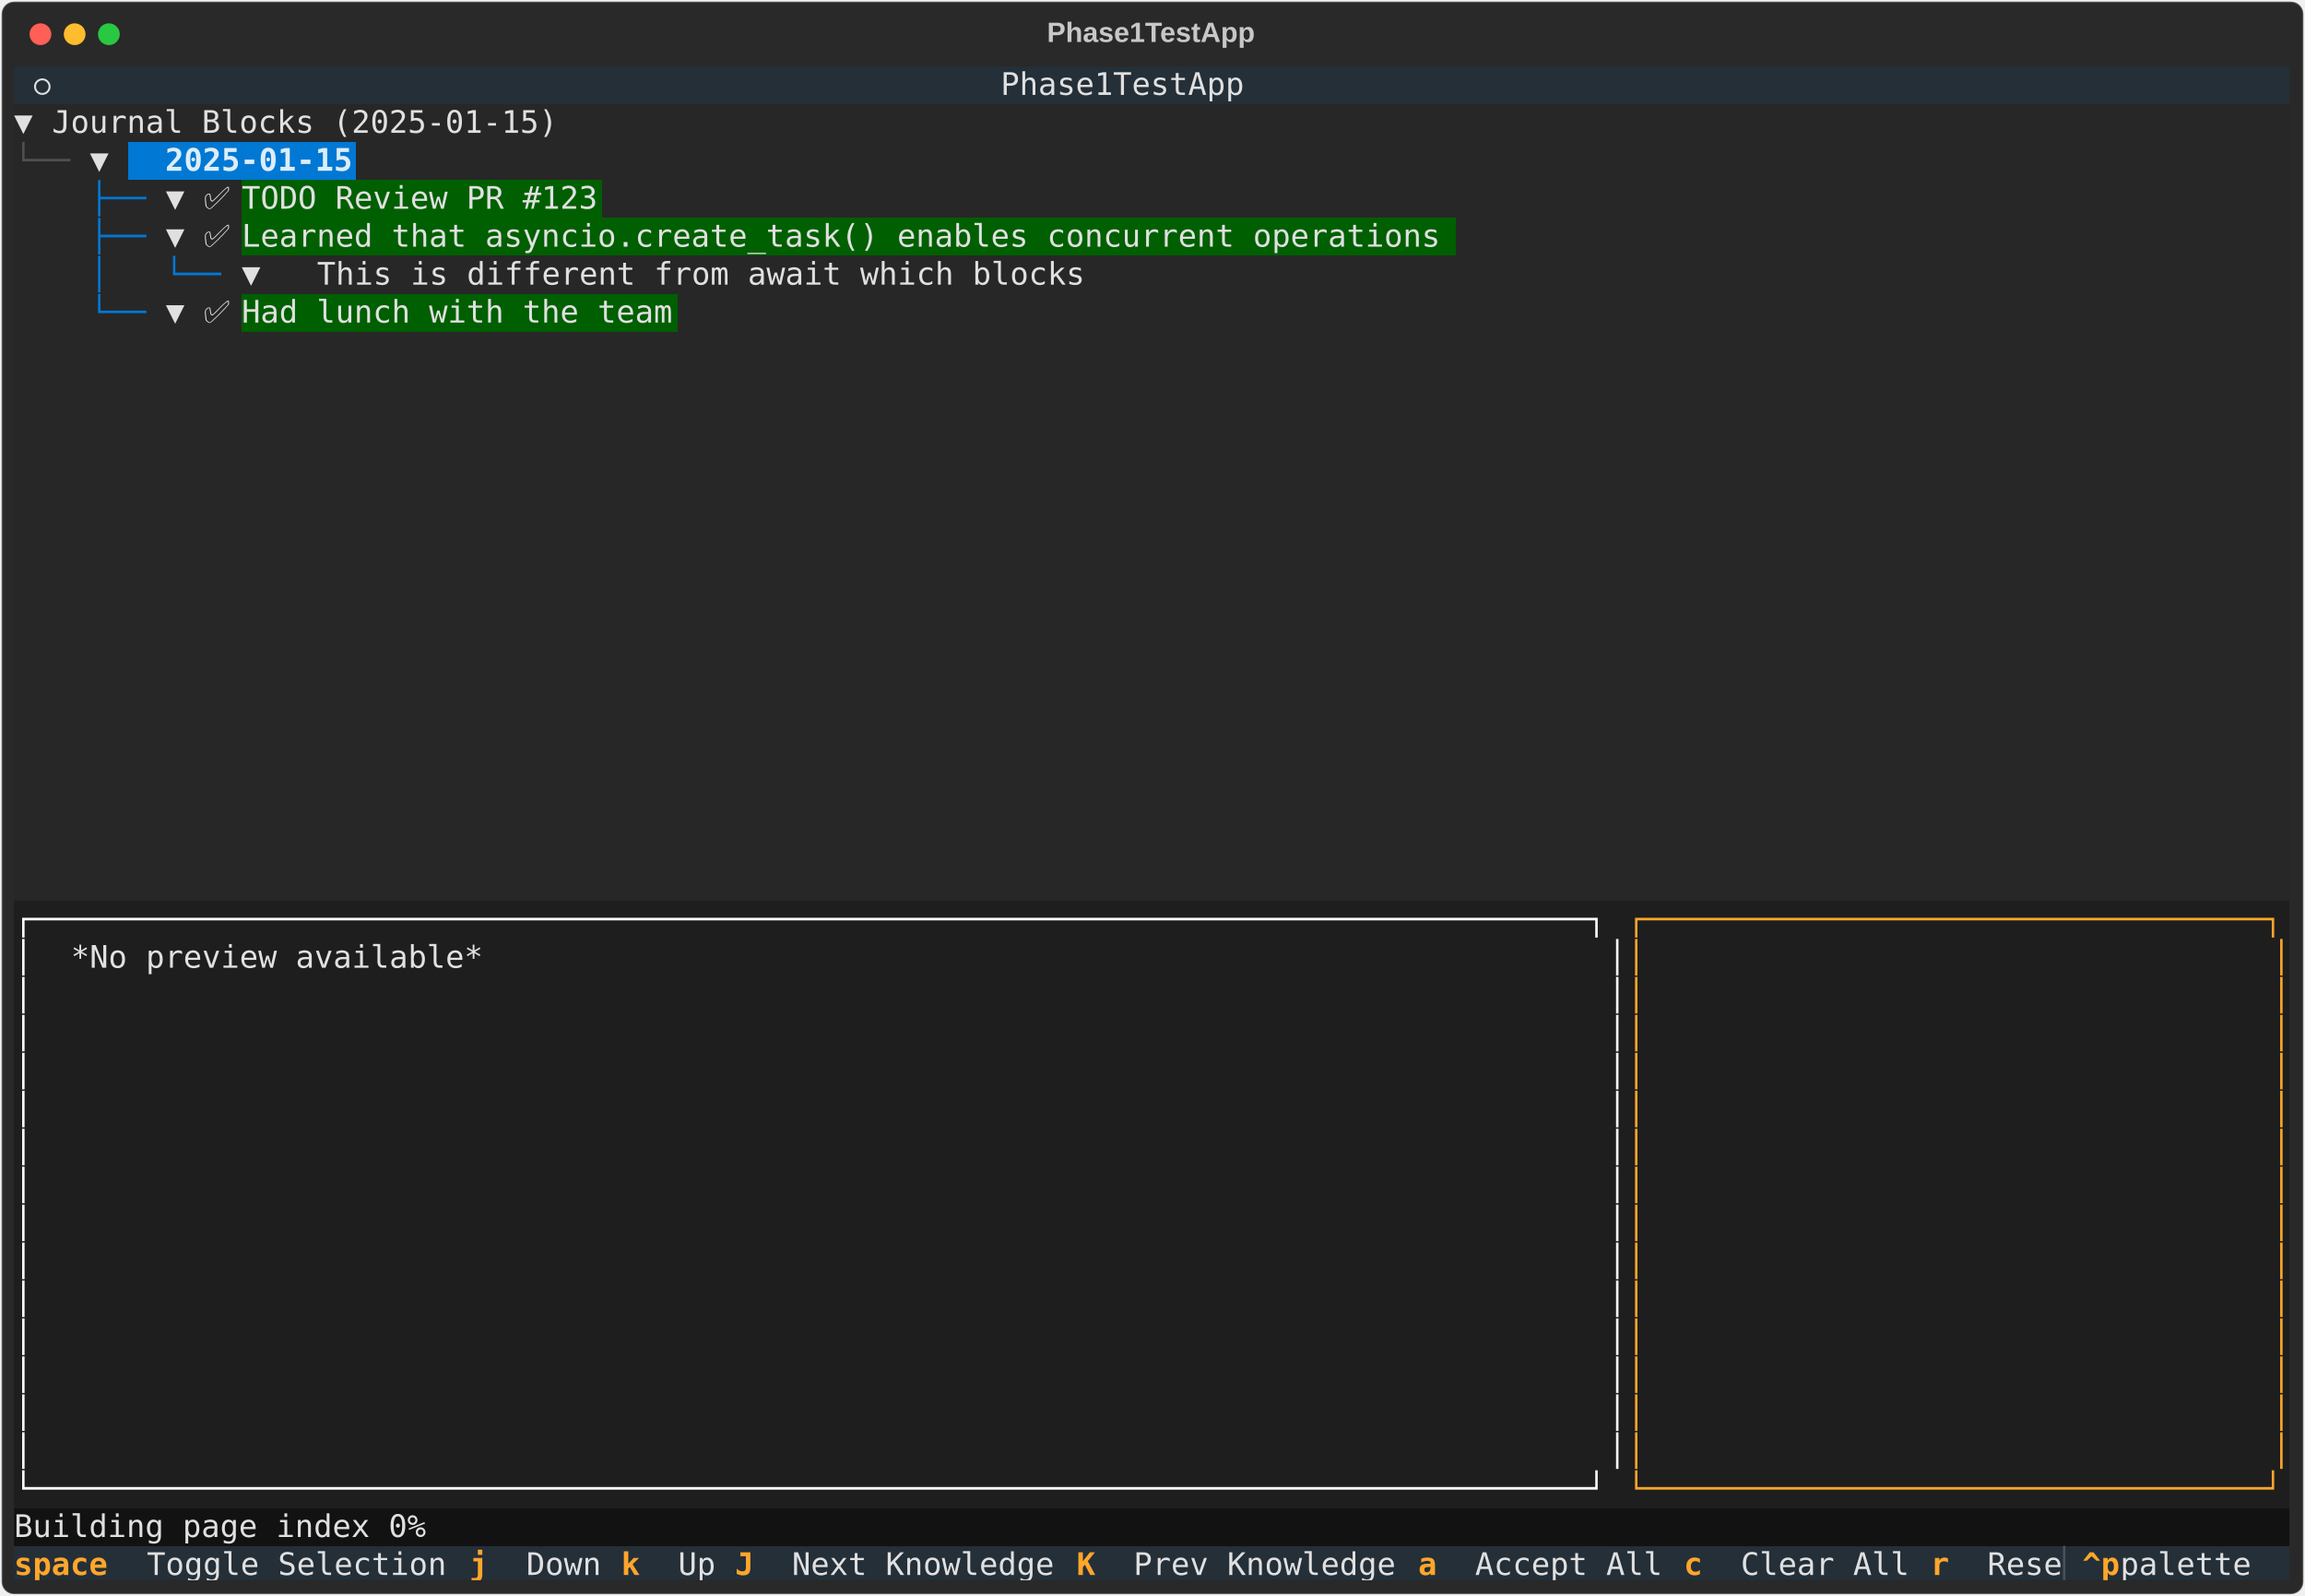
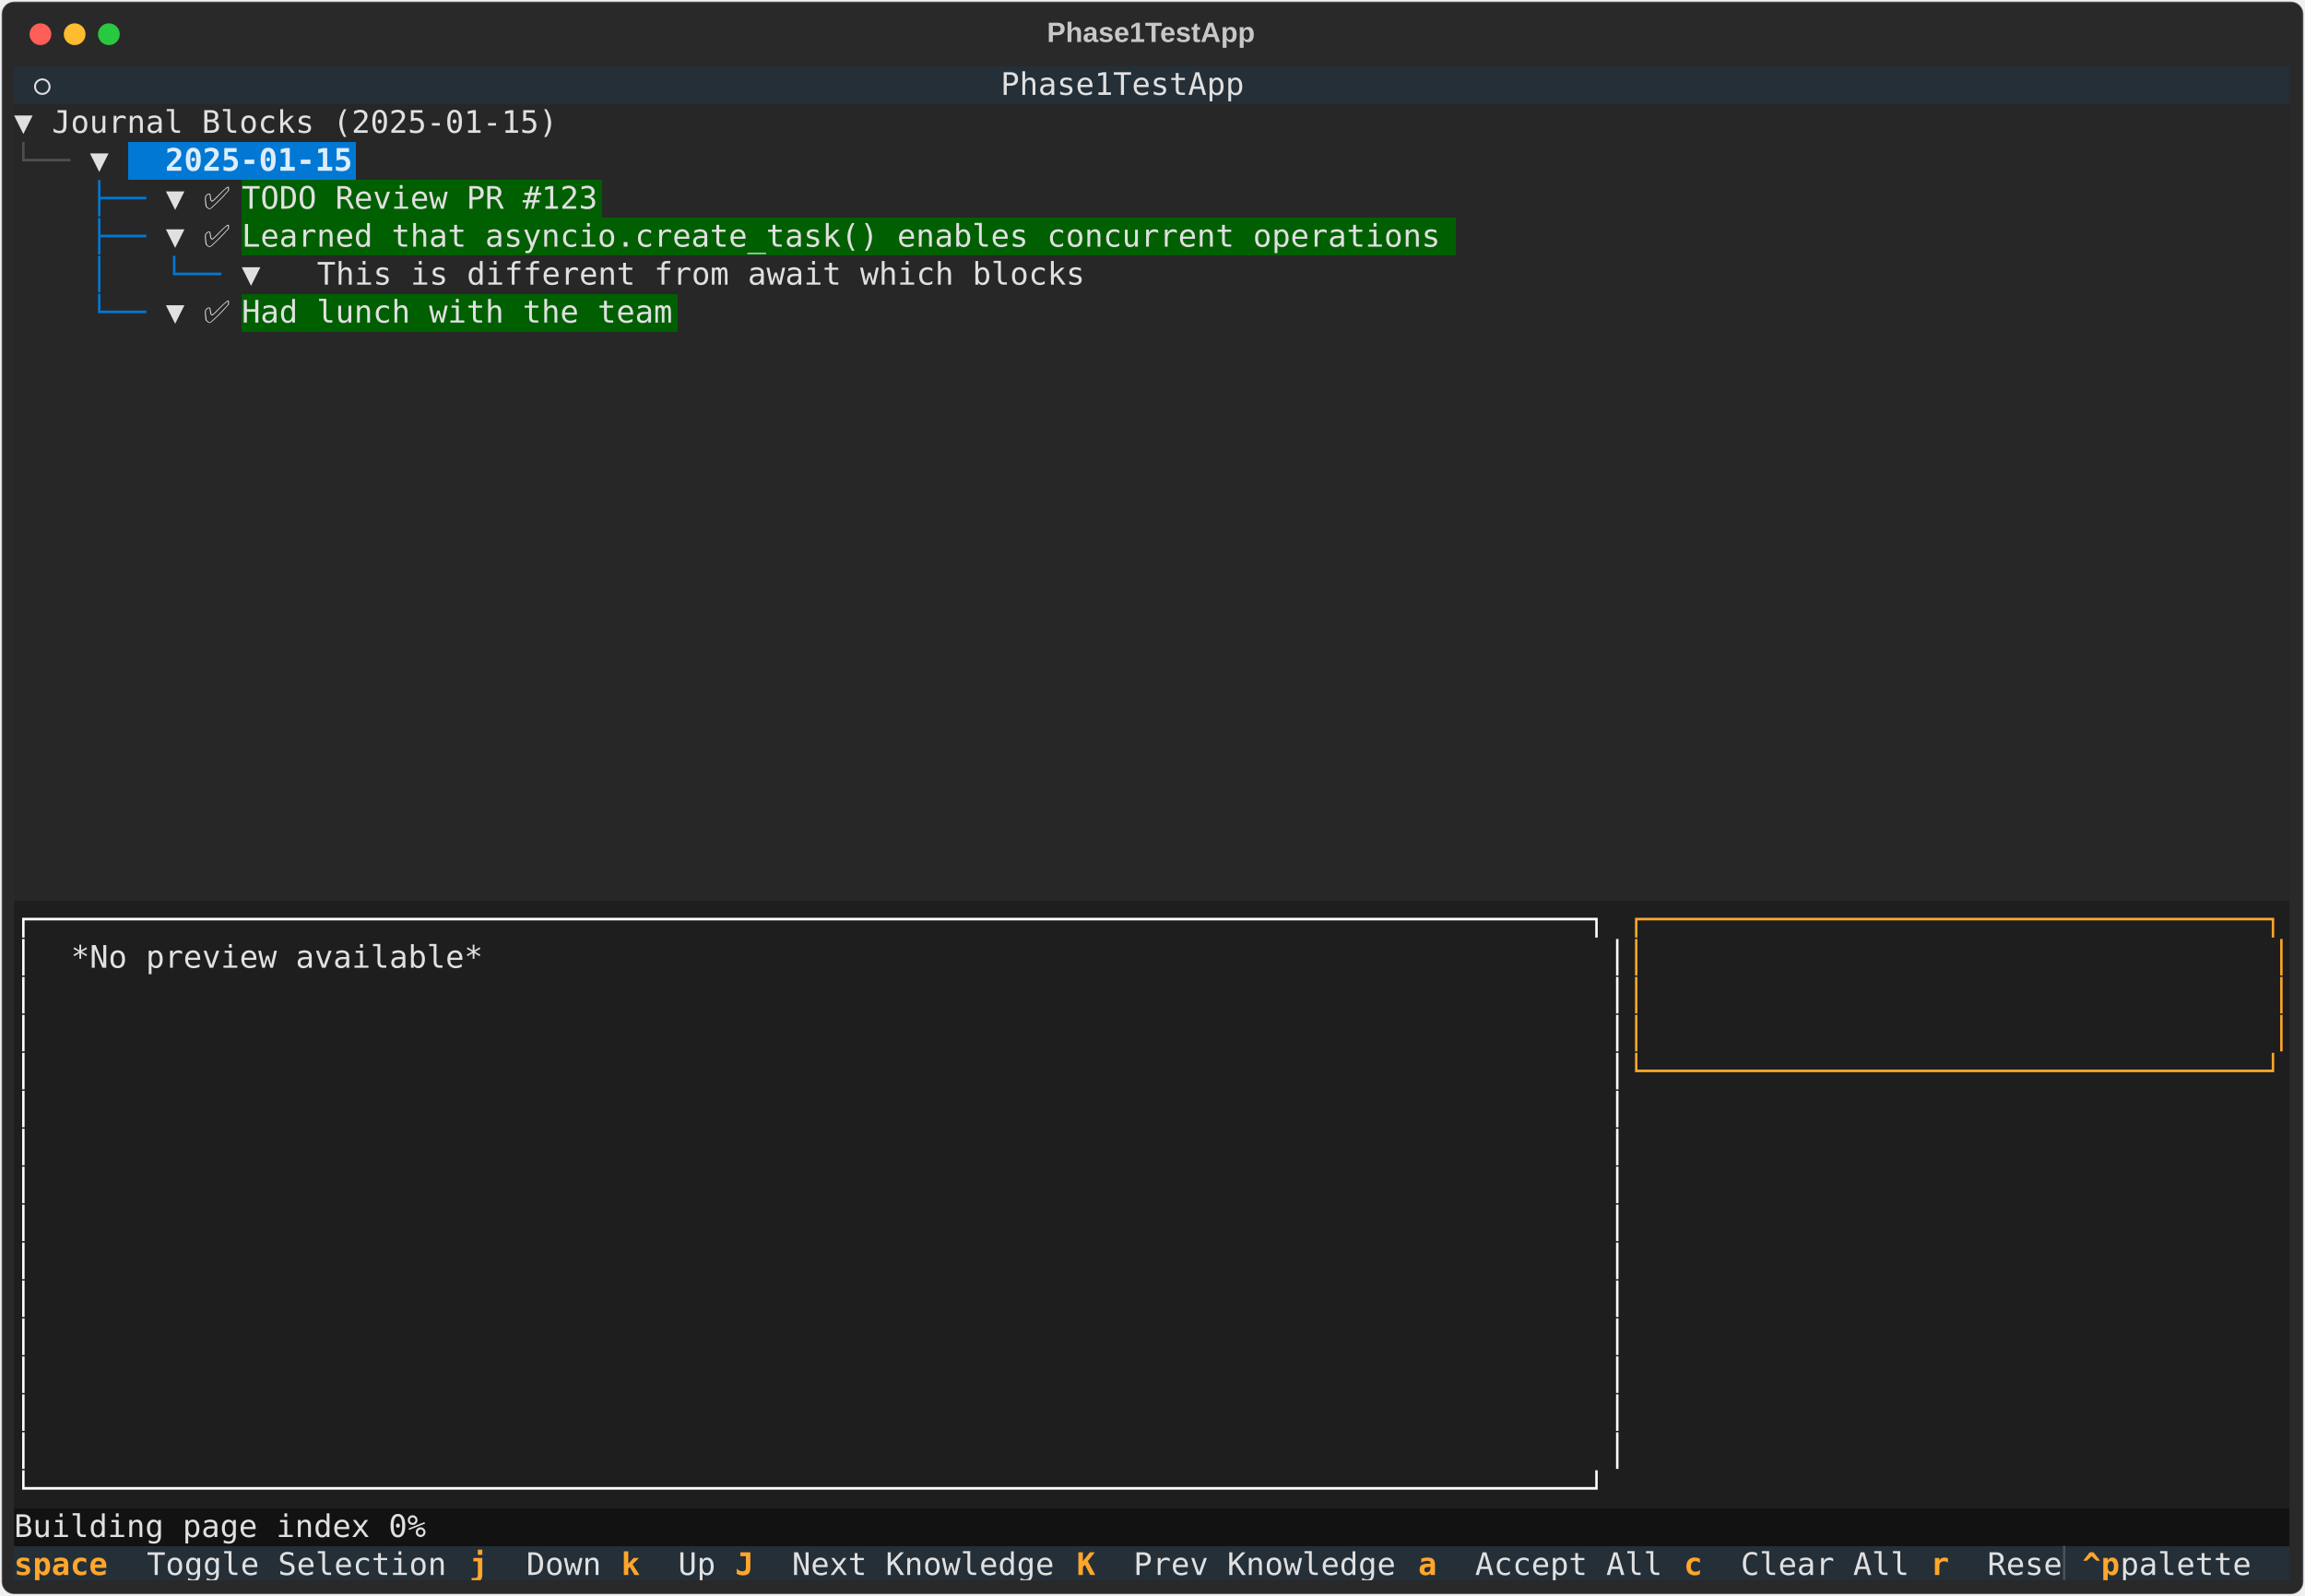
<svg xmlns="http://www.w3.org/2000/svg" class="rich-terminal" viewBox="0 0 1482 1026.0">
  <style>

    @font-face {
        font-family: "Fira Code";
        src: local("FiraCode-Regular"),
                url("https://cdnjs.cloudflare.com/ajax/libs/firacode/6.2.0/woff2/FiraCode-Regular.woff2") format("woff2"),
                url("https://cdnjs.cloudflare.com/ajax/libs/firacode/6.2.0/woff/FiraCode-Regular.woff") format("woff");
        font-style: normal;
        font-weight: 400;
    }
    @font-face {
        font-family: "Fira Code";
        src: local("FiraCode-Bold"),
                url("https://cdnjs.cloudflare.com/ajax/libs/firacode/6.2.0/woff2/FiraCode-Bold.woff2") format("woff2"),
                url("https://cdnjs.cloudflare.com/ajax/libs/firacode/6.2.0/woff/FiraCode-Bold.woff") format("woff");
        font-style: bold;
        font-weight: 700;
    }

    .terminal-matrix {
        font-family: Fira Code, monospace;
        font-size: 20px;
        line-height: 24.4px;
        font-variant-east-asian: full-width;
    }

    .terminal-title {
        font-size: 18px;
        font-weight: bold;
        font-family: arial;
    }

    .terminal-r1 { fill: #c5c8c6 }
.terminal-r2 { fill: #e0e0e0 }
.terminal-r3 { fill: #4f4f4f }
.terminal-r4 { fill: #ddedf9;font-weight: bold }
.terminal-r5 { fill: #0178d4 }
.terminal-r6 { fill: #ffffff }
.terminal-r7 { fill: #fea62b }
.terminal-r8 { fill: #e1e1e1 }
.terminal-r9 { fill: #ffa62b;font-weight: bold }
.terminal-r10 { fill: #495259 }
    </style>
  <defs>
    <clipPath id="terminal-clip-terminal">
      <rect x="0" y="0" width="1463.0" height="975.0" />
    </clipPath>
    <clipPath id="terminal-line-0">
      <rect x="0" y="1.5" width="1464" height="24.65" />
    </clipPath>
    <clipPath id="terminal-line-1">
      <rect x="0" y="25.9" width="1464" height="24.65" />
    </clipPath>
    <clipPath id="terminal-line-2">
      <rect x="0" y="50.3" width="1464" height="24.65" />
    </clipPath>
    <clipPath id="terminal-line-3">
      <rect x="0" y="74.7" width="1464" height="24.65" />
    </clipPath>
    <clipPath id="terminal-line-4">
      <rect x="0" y="99.1" width="1464" height="24.65" />
    </clipPath>
    <clipPath id="terminal-line-5">
      <rect x="0" y="123.5" width="1464" height="24.65" />
    </clipPath>
    <clipPath id="terminal-line-6">
      <rect x="0" y="147.9" width="1464" height="24.65" />
    </clipPath>
    <clipPath id="terminal-line-7">
      <rect x="0" y="172.3" width="1464" height="24.65" />
    </clipPath>
    <clipPath id="terminal-line-8">
      <rect x="0" y="196.7" width="1464" height="24.65" />
    </clipPath>
    <clipPath id="terminal-line-9">
      <rect x="0" y="221.1" width="1464" height="24.65" />
    </clipPath>
    <clipPath id="terminal-line-10">
      <rect x="0" y="245.5" width="1464" height="24.65" />
    </clipPath>
    <clipPath id="terminal-line-11">
      <rect x="0" y="269.9" width="1464" height="24.65" />
    </clipPath>
    <clipPath id="terminal-line-12">
      <rect x="0" y="294.3" width="1464" height="24.65" />
    </clipPath>
    <clipPath id="terminal-line-13">
      <rect x="0" y="318.7" width="1464" height="24.65" />
    </clipPath>
    <clipPath id="terminal-line-14">
      <rect x="0" y="343.1" width="1464" height="24.65" />
    </clipPath>
    <clipPath id="terminal-line-15">
      <rect x="0" y="367.5" width="1464" height="24.65" />
    </clipPath>
    <clipPath id="terminal-line-16">
      <rect x="0" y="391.9" width="1464" height="24.65" />
    </clipPath>
    <clipPath id="terminal-line-17">
      <rect x="0" y="416.3" width="1464" height="24.65" />
    </clipPath>
    <clipPath id="terminal-line-18">
      <rect x="0" y="440.7" width="1464" height="24.65" />
    </clipPath>
    <clipPath id="terminal-line-19">
      <rect x="0" y="465.1" width="1464" height="24.65" />
    </clipPath>
    <clipPath id="terminal-line-20">
      <rect x="0" y="489.5" width="1464" height="24.65" />
    </clipPath>
    <clipPath id="terminal-line-21">
      <rect x="0" y="513.9" width="1464" height="24.65" />
    </clipPath>
    <clipPath id="terminal-line-22">
      <rect x="0" y="538.3" width="1464" height="24.65" />
    </clipPath>
    <clipPath id="terminal-line-23">
      <rect x="0" y="562.7" width="1464" height="24.65" />
    </clipPath>
    <clipPath id="terminal-line-24">
      <rect x="0" y="587.1" width="1464" height="24.65" />
    </clipPath>
    <clipPath id="terminal-line-25">
      <rect x="0" y="611.5" width="1464" height="24.65" />
    </clipPath>
    <clipPath id="terminal-line-26">
      <rect x="0" y="635.9" width="1464" height="24.65" />
    </clipPath>
    <clipPath id="terminal-line-27">
      <rect x="0" y="660.3" width="1464" height="24.65" />
    </clipPath>
    <clipPath id="terminal-line-28">
      <rect x="0" y="684.7" width="1464" height="24.65" />
    </clipPath>
    <clipPath id="terminal-line-29">
      <rect x="0" y="709.1" width="1464" height="24.65" />
    </clipPath>
    <clipPath id="terminal-line-30">
      <rect x="0" y="733.5" width="1464" height="24.65" />
    </clipPath>
    <clipPath id="terminal-line-31">
      <rect x="0" y="757.9" width="1464" height="24.65" />
    </clipPath>
    <clipPath id="terminal-line-32">
      <rect x="0" y="782.3" width="1464" height="24.65" />
    </clipPath>
    <clipPath id="terminal-line-33">
      <rect x="0" y="806.7" width="1464" height="24.65" />
    </clipPath>
    <clipPath id="terminal-line-34">
      <rect x="0" y="831.1" width="1464" height="24.65" />
    </clipPath>
    <clipPath id="terminal-line-35">
      <rect x="0" y="855.5" width="1464" height="24.65" />
    </clipPath>
    <clipPath id="terminal-line-36">
      <rect x="0" y="879.9" width="1464" height="24.65" />
    </clipPath>
    <clipPath id="terminal-line-37">
      <rect x="0" y="904.3" width="1464" height="24.65" />
    </clipPath>
    <clipPath id="terminal-line-38">
      <rect x="0" y="928.7" width="1464" height="24.65" />
    </clipPath>
  </defs>
  <rect fill="#292929" stroke="rgba(255,255,255,0.35)" stroke-width="1" x="1" y="1" width="1480" height="1024" rx="8" />
  <text class="terminal-title" fill="#c5c8c6" text-anchor="middle" x="740" y="27">Phase1TestApp</text>
  <g transform="translate(26,22)">
    <circle cx="0" cy="0" r="7" fill="#ff5f57" />
    <circle cx="22" cy="0" r="7" fill="#febc2e" />
    <circle cx="44" cy="0" r="7" fill="#28c840" />
  </g>
  <g transform="translate(9, 41)" clip-path="url(#terminal-clip-terminal)">
    <rect fill="#242f38" x="0" y="1.5" width="12.2" height="24.65" shape-rendering="crispEdges" />
    <rect fill="#242f38" x="12.2" y="1.5" width="12.2" height="24.65" shape-rendering="crispEdges" />
    <rect fill="#242f38" x="24.4" y="1.5" width="61" height="24.65" shape-rendering="crispEdges" />
    <rect fill="#242f38" x="85.4" y="1.5" width="12.2" height="24.65" shape-rendering="crispEdges" />
    <rect fill="#242f38" x="97.6" y="1.5" width="536.8" height="24.65" shape-rendering="crispEdges" />
    <rect fill="#242f38" x="634.4" y="1.5" width="158.6" height="24.65" shape-rendering="crispEdges" />
    <rect fill="#242f38" x="793" y="1.5" width="549" height="24.65" shape-rendering="crispEdges" />
    <rect fill="#242f38" x="1342" y="1.5" width="12.2" height="24.65" shape-rendering="crispEdges" />
    <rect fill="#242f38" x="1354.2" y="1.5" width="0" height="24.65" shape-rendering="crispEdges" />
    <rect fill="#242f38" x="1354.2" y="1.5" width="109.8" height="24.65" shape-rendering="crispEdges" />
    <rect fill="#272727" x="0" y="25.9" width="24.4" height="24.65" shape-rendering="crispEdges" />
    <rect fill="#272727" x="24.4" y="25.9" width="329.4" height="24.65" shape-rendering="crispEdges" />
    <rect fill="#272727" x="353.8" y="25.9" width="1110.2" height="24.65" shape-rendering="crispEdges" />
    <rect fill="#272727" x="0" y="50.3" width="48.8" height="24.65" shape-rendering="crispEdges" />
    <rect fill="#272727" x="48.8" y="50.3" width="24.4" height="24.65" shape-rendering="crispEdges" />
    <rect fill="#0178d4" x="73.2" y="50.3" width="146.4" height="24.65" shape-rendering="crispEdges" />
    <rect fill="#272727" x="219.6" y="50.3" width="1244.4" height="24.65" shape-rendering="crispEdges" />
    <rect fill="#272727" x="0" y="74.7" width="48.8" height="24.65" shape-rendering="crispEdges" />
    <rect fill="#272727" x="48.8" y="74.7" width="48.8" height="24.65" shape-rendering="crispEdges" />
    <rect fill="#272727" x="97.6" y="74.7" width="24.4" height="24.65" shape-rendering="crispEdges" />
    <rect fill="#272727" x="122" y="74.7" width="24.4" height="24.65" shape-rendering="crispEdges" />
    <rect fill="#005f00" x="146.4" y="74.7" width="231.8" height="24.65" shape-rendering="crispEdges" />
    <rect fill="#272727" x="378.2" y="74.7" width="1085.8" height="24.65" shape-rendering="crispEdges" />
    <rect fill="#272727" x="0" y="99.1" width="48.8" height="24.65" shape-rendering="crispEdges" />
    <rect fill="#272727" x="48.8" y="99.1" width="48.8" height="24.65" shape-rendering="crispEdges" />
    <rect fill="#272727" x="97.6" y="99.1" width="24.4" height="24.65" shape-rendering="crispEdges" />
    <rect fill="#272727" x="122" y="99.1" width="24.4" height="24.65" shape-rendering="crispEdges" />
    <rect fill="#005f00" x="146.4" y="99.1" width="780.8" height="24.65" shape-rendering="crispEdges" />
    <rect fill="#272727" x="927.2" y="99.1" width="536.8" height="24.65" shape-rendering="crispEdges" />
    <rect fill="#272727" x="0" y="123.5" width="48.8" height="24.65" shape-rendering="crispEdges" />
    <rect fill="#272727" x="48.8" y="123.5" width="97.6" height="24.65" shape-rendering="crispEdges" />
    <rect fill="#272727" x="146.4" y="123.5" width="24.4" height="24.65" shape-rendering="crispEdges" />
    <rect fill="#272727" x="170.8" y="123.5" width="524.6" height="24.65" shape-rendering="crispEdges" />
    <rect fill="#272727" x="695.4" y="123.5" width="768.6" height="24.65" shape-rendering="crispEdges" />
    <rect fill="#272727" x="0" y="147.9" width="48.8" height="24.65" shape-rendering="crispEdges" />
    <rect fill="#272727" x="48.8" y="147.9" width="48.8" height="24.65" shape-rendering="crispEdges" />
    <rect fill="#272727" x="97.6" y="147.9" width="24.4" height="24.65" shape-rendering="crispEdges" />
    <rect fill="#272727" x="122" y="147.9" width="24.4" height="24.65" shape-rendering="crispEdges" />
    <rect fill="#005f00" x="146.4" y="147.9" width="280.6" height="24.65" shape-rendering="crispEdges" />
    <rect fill="#272727" x="427" y="147.9" width="1037" height="24.65" shape-rendering="crispEdges" />
    <rect fill="#272727" x="0" y="172.3" width="1464" height="24.65" shape-rendering="crispEdges" />
    <rect fill="#272727" x="0" y="196.7" width="1464" height="24.65" shape-rendering="crispEdges" />
    <rect fill="#272727" x="0" y="221.1" width="1464" height="24.65" shape-rendering="crispEdges" />
    <rect fill="#272727" x="0" y="245.5" width="1464" height="24.65" shape-rendering="crispEdges" />
    <rect fill="#272727" x="0" y="269.9" width="1464" height="24.65" shape-rendering="crispEdges" />
    <rect fill="#272727" x="0" y="294.3" width="1464" height="24.65" shape-rendering="crispEdges" />
    <rect fill="#272727" x="0" y="318.7" width="1464" height="24.65" shape-rendering="crispEdges" />
    <rect fill="#272727" x="0" y="343.1" width="1464" height="24.65" shape-rendering="crispEdges" />
    <rect fill="#272727" x="0" y="367.5" width="1464" height="24.65" shape-rendering="crispEdges" />
    <rect fill="#272727" x="0" y="391.9" width="1464" height="24.65" shape-rendering="crispEdges" />
    <rect fill="#272727" x="0" y="416.3" width="1464" height="24.65" shape-rendering="crispEdges" />
    <rect fill="#272727" x="0" y="440.7" width="1464" height="24.65" shape-rendering="crispEdges" />
    <rect fill="#272727" x="0" y="465.1" width="1464" height="24.65" shape-rendering="crispEdges" />
    <rect fill="#272727" x="0" y="489.5" width="1464" height="24.65" shape-rendering="crispEdges" />
    <rect fill="#272727" x="0" y="513.9" width="1464" height="24.65" shape-rendering="crispEdges" />
    <rect fill="#1e1e1e" x="0" y="538.3" width="1037" height="24.65" shape-rendering="crispEdges" />
    <rect fill="#1e1e1e" x="1037" y="538.3" width="427" height="24.65" shape-rendering="crispEdges" />
    <rect fill="#1e1e1e" x="0" y="562.7" width="12.2" height="24.65" shape-rendering="crispEdges" />
    <rect fill="#1e1e1e" x="12.2" y="562.7" width="0" height="24.65" shape-rendering="crispEdges" />
    <rect fill="#1e1e1e" x="12.2" y="562.7" width="24.4" height="24.65" shape-rendering="crispEdges" />
    <rect fill="#1e1e1e" x="36.6" y="562.7" width="268.4" height="24.65" shape-rendering="crispEdges" />
    <rect fill="#1e1e1e" x="305" y="562.7" width="719.8" height="24.65" shape-rendering="crispEdges" />
    <rect fill="#1e1e1e" x="1024.8" y="562.7" width="12.2" height="24.65" shape-rendering="crispEdges" />
    <rect fill="#1e1e1e" x="1037" y="562.7" width="12.2" height="24.65" shape-rendering="crispEdges" />
    <rect fill="#1e1e1e" x="1049.2" y="562.7" width="402.6" height="24.65" shape-rendering="crispEdges" />
    <rect fill="#1e1e1e" x="1451.8" y="562.7" width="12.2" height="24.65" shape-rendering="crispEdges" />
    <rect fill="#1e1e1e" x="0" y="587.1" width="12.2" height="24.65" shape-rendering="crispEdges" />
    <rect fill="#1e1e1e" x="12.2" y="587.1" width="1012.6" height="24.65" shape-rendering="crispEdges" />
    <rect fill="#1e1e1e" x="1024.8" y="587.1" width="12.2" height="24.65" shape-rendering="crispEdges" />
    <rect fill="#1e1e1e" x="1037" y="587.1" width="12.2" height="24.65" shape-rendering="crispEdges" />
    <rect fill="#1e1e1e" x="1049.2" y="587.1" width="12.2" height="24.65" shape-rendering="crispEdges" />
    <rect fill="#1e1e1e" x="1061.4" y="587.1" width="0" height="24.65" shape-rendering="crispEdges" />
    <rect fill="#1e1e1e" x="1061.4" y="587.1" width="390.4" height="24.65" shape-rendering="crispEdges" />
    <rect fill="#1e1e1e" x="1451.8" y="587.1" width="12.2" height="24.65" shape-rendering="crispEdges" />
    <rect fill="#1e1e1e" x="0" y="611.5" width="12.2" height="24.65" shape-rendering="crispEdges" />
    <rect fill="#1e1e1e" x="12.2" y="611.5" width="1012.6" height="24.65" shape-rendering="crispEdges" />
    <rect fill="#1e1e1e" x="1024.8" y="611.5" width="12.2" height="24.65" shape-rendering="crispEdges" />
    <rect fill="#1e1e1e" x="1037" y="611.5" width="12.2" height="24.65" shape-rendering="crispEdges" />
-     <rect fill="#1e1e1e" x="1049.2" y="611.5" width="12.2" height="24.65" shape-rendering="crispEdges" />
-     <rect fill="#1e1e1e" x="1061.4" y="611.5" width="378.2" height="24.65" shape-rendering="crispEdges" />
-     <rect fill="#1e1e1e" x="1439.6" y="611.5" width="12.2" height="24.65" shape-rendering="crispEdges" />
+     <rect fill="#1e1e1e" x="1049.2" y="611.5" width="402.6" height="24.65" shape-rendering="crispEdges" />
    <rect fill="#1e1e1e" x="1451.8" y="611.5" width="12.2" height="24.65" shape-rendering="crispEdges" />
    <rect fill="#1e1e1e" x="0" y="635.9" width="12.2" height="24.65" shape-rendering="crispEdges" />
    <rect fill="#1e1e1e" x="12.2" y="635.9" width="1012.6" height="24.65" shape-rendering="crispEdges" />
    <rect fill="#1e1e1e" x="1024.8" y="635.9" width="12.2" height="24.65" shape-rendering="crispEdges" />
-     <rect fill="#1e1e1e" x="1037" y="635.9" width="12.2" height="24.65" shape-rendering="crispEdges" />
-     <rect fill="#1e1e1e" x="1049.2" y="635.9" width="12.2" height="24.65" shape-rendering="crispEdges" />
-     <rect fill="#1e1e1e" x="1061.4" y="635.9" width="378.2" height="24.65" shape-rendering="crispEdges" />
-     <rect fill="#1e1e1e" x="1439.6" y="635.9" width="12.2" height="24.65" shape-rendering="crispEdges" />
-     <rect fill="#1e1e1e" x="1451.8" y="635.9" width="12.2" height="24.65" shape-rendering="crispEdges" />
+     <rect fill="#1e1e1e" x="1037" y="635.9" width="427" height="24.65" shape-rendering="crispEdges" />
    <rect fill="#1e1e1e" x="0" y="660.3" width="12.2" height="24.65" shape-rendering="crispEdges" />
    <rect fill="#1e1e1e" x="12.2" y="660.3" width="1012.6" height="24.65" shape-rendering="crispEdges" />
    <rect fill="#1e1e1e" x="1024.8" y="660.3" width="12.2" height="24.65" shape-rendering="crispEdges" />
-     <rect fill="#1e1e1e" x="1037" y="660.3" width="12.2" height="24.65" shape-rendering="crispEdges" />
-     <rect fill="#1e1e1e" x="1049.2" y="660.3" width="12.2" height="24.65" shape-rendering="crispEdges" />
-     <rect fill="#1e1e1e" x="1061.4" y="660.3" width="378.2" height="24.65" shape-rendering="crispEdges" />
-     <rect fill="#1e1e1e" x="1439.6" y="660.3" width="12.2" height="24.65" shape-rendering="crispEdges" />
-     <rect fill="#1e1e1e" x="1451.8" y="660.3" width="12.2" height="24.65" shape-rendering="crispEdges" />
+     <rect fill="#1e1e1e" x="1037" y="660.3" width="427" height="24.65" shape-rendering="crispEdges" />
    <rect fill="#1e1e1e" x="0" y="684.7" width="12.2" height="24.65" shape-rendering="crispEdges" />
    <rect fill="#1e1e1e" x="12.2" y="684.7" width="1012.6" height="24.65" shape-rendering="crispEdges" />
    <rect fill="#1e1e1e" x="1024.8" y="684.7" width="12.2" height="24.65" shape-rendering="crispEdges" />
-     <rect fill="#1e1e1e" x="1037" y="684.7" width="12.2" height="24.65" shape-rendering="crispEdges" />
-     <rect fill="#1e1e1e" x="1049.2" y="684.7" width="12.2" height="24.65" shape-rendering="crispEdges" />
-     <rect fill="#1e1e1e" x="1061.4" y="684.7" width="378.2" height="24.65" shape-rendering="crispEdges" />
-     <rect fill="#1e1e1e" x="1439.6" y="684.7" width="12.2" height="24.65" shape-rendering="crispEdges" />
-     <rect fill="#1e1e1e" x="1451.8" y="684.7" width="12.2" height="24.65" shape-rendering="crispEdges" />
+     <rect fill="#1e1e1e" x="1037" y="684.7" width="427" height="24.65" shape-rendering="crispEdges" />
    <rect fill="#1e1e1e" x="0" y="709.1" width="12.2" height="24.65" shape-rendering="crispEdges" />
    <rect fill="#1e1e1e" x="12.2" y="709.1" width="1012.6" height="24.65" shape-rendering="crispEdges" />
    <rect fill="#1e1e1e" x="1024.8" y="709.1" width="12.2" height="24.65" shape-rendering="crispEdges" />
-     <rect fill="#1e1e1e" x="1037" y="709.1" width="12.2" height="24.65" shape-rendering="crispEdges" />
-     <rect fill="#1e1e1e" x="1049.2" y="709.1" width="12.2" height="24.65" shape-rendering="crispEdges" />
-     <rect fill="#1e1e1e" x="1061.4" y="709.1" width="378.2" height="24.65" shape-rendering="crispEdges" />
-     <rect fill="#1e1e1e" x="1439.6" y="709.1" width="12.2" height="24.65" shape-rendering="crispEdges" />
-     <rect fill="#1e1e1e" x="1451.8" y="709.1" width="12.2" height="24.65" shape-rendering="crispEdges" />
+     <rect fill="#1e1e1e" x="1037" y="709.1" width="427" height="24.65" shape-rendering="crispEdges" />
    <rect fill="#1e1e1e" x="0" y="733.5" width="12.2" height="24.65" shape-rendering="crispEdges" />
    <rect fill="#1e1e1e" x="12.2" y="733.5" width="1012.6" height="24.65" shape-rendering="crispEdges" />
    <rect fill="#1e1e1e" x="1024.8" y="733.5" width="12.2" height="24.65" shape-rendering="crispEdges" />
-     <rect fill="#1e1e1e" x="1037" y="733.5" width="12.2" height="24.65" shape-rendering="crispEdges" />
-     <rect fill="#1e1e1e" x="1049.2" y="733.5" width="12.2" height="24.65" shape-rendering="crispEdges" />
-     <rect fill="#1e1e1e" x="1061.4" y="733.5" width="378.2" height="24.65" shape-rendering="crispEdges" />
-     <rect fill="#1e1e1e" x="1439.6" y="733.5" width="12.2" height="24.65" shape-rendering="crispEdges" />
-     <rect fill="#1e1e1e" x="1451.8" y="733.5" width="12.2" height="24.65" shape-rendering="crispEdges" />
+     <rect fill="#1e1e1e" x="1037" y="733.5" width="427" height="24.65" shape-rendering="crispEdges" />
    <rect fill="#1e1e1e" x="0" y="757.9" width="12.2" height="24.65" shape-rendering="crispEdges" />
    <rect fill="#1e1e1e" x="12.2" y="757.9" width="1012.6" height="24.65" shape-rendering="crispEdges" />
    <rect fill="#1e1e1e" x="1024.8" y="757.9" width="12.2" height="24.65" shape-rendering="crispEdges" />
-     <rect fill="#1e1e1e" x="1037" y="757.9" width="12.2" height="24.65" shape-rendering="crispEdges" />
-     <rect fill="#1e1e1e" x="1049.2" y="757.9" width="12.2" height="24.65" shape-rendering="crispEdges" />
-     <rect fill="#1e1e1e" x="1061.4" y="757.9" width="378.2" height="24.65" shape-rendering="crispEdges" />
-     <rect fill="#1e1e1e" x="1439.6" y="757.9" width="12.2" height="24.65" shape-rendering="crispEdges" />
-     <rect fill="#1e1e1e" x="1451.8" y="757.9" width="12.2" height="24.65" shape-rendering="crispEdges" />
+     <rect fill="#1e1e1e" x="1037" y="757.9" width="427" height="24.65" shape-rendering="crispEdges" />
    <rect fill="#1e1e1e" x="0" y="782.3" width="12.2" height="24.65" shape-rendering="crispEdges" />
    <rect fill="#1e1e1e" x="12.2" y="782.3" width="1012.6" height="24.65" shape-rendering="crispEdges" />
    <rect fill="#1e1e1e" x="1024.8" y="782.3" width="12.2" height="24.65" shape-rendering="crispEdges" />
-     <rect fill="#1e1e1e" x="1037" y="782.3" width="12.2" height="24.65" shape-rendering="crispEdges" />
-     <rect fill="#1e1e1e" x="1049.2" y="782.3" width="12.2" height="24.65" shape-rendering="crispEdges" />
-     <rect fill="#1e1e1e" x="1061.4" y="782.3" width="378.2" height="24.65" shape-rendering="crispEdges" />
-     <rect fill="#1e1e1e" x="1439.6" y="782.3" width="12.2" height="24.65" shape-rendering="crispEdges" />
-     <rect fill="#1e1e1e" x="1451.8" y="782.3" width="12.2" height="24.65" shape-rendering="crispEdges" />
+     <rect fill="#1e1e1e" x="1037" y="782.3" width="427" height="24.65" shape-rendering="crispEdges" />
    <rect fill="#1e1e1e" x="0" y="806.7" width="12.2" height="24.65" shape-rendering="crispEdges" />
    <rect fill="#1e1e1e" x="12.2" y="806.7" width="1012.6" height="24.65" shape-rendering="crispEdges" />
    <rect fill="#1e1e1e" x="1024.8" y="806.7" width="12.2" height="24.65" shape-rendering="crispEdges" />
-     <rect fill="#1e1e1e" x="1037" y="806.7" width="12.2" height="24.65" shape-rendering="crispEdges" />
-     <rect fill="#1e1e1e" x="1049.2" y="806.7" width="12.2" height="24.65" shape-rendering="crispEdges" />
-     <rect fill="#1e1e1e" x="1061.4" y="806.7" width="378.2" height="24.65" shape-rendering="crispEdges" />
-     <rect fill="#1e1e1e" x="1439.6" y="806.7" width="12.2" height="24.65" shape-rendering="crispEdges" />
-     <rect fill="#1e1e1e" x="1451.8" y="806.7" width="12.2" height="24.65" shape-rendering="crispEdges" />
+     <rect fill="#1e1e1e" x="1037" y="806.7" width="427" height="24.65" shape-rendering="crispEdges" />
    <rect fill="#1e1e1e" x="0" y="831.1" width="12.2" height="24.65" shape-rendering="crispEdges" />
    <rect fill="#1e1e1e" x="12.2" y="831.1" width="1012.6" height="24.65" shape-rendering="crispEdges" />
    <rect fill="#1e1e1e" x="1024.8" y="831.1" width="12.2" height="24.65" shape-rendering="crispEdges" />
-     <rect fill="#1e1e1e" x="1037" y="831.1" width="12.2" height="24.65" shape-rendering="crispEdges" />
-     <rect fill="#1e1e1e" x="1049.2" y="831.1" width="12.2" height="24.65" shape-rendering="crispEdges" />
-     <rect fill="#1e1e1e" x="1061.4" y="831.1" width="378.2" height="24.65" shape-rendering="crispEdges" />
-     <rect fill="#1e1e1e" x="1439.6" y="831.1" width="12.2" height="24.65" shape-rendering="crispEdges" />
-     <rect fill="#1e1e1e" x="1451.8" y="831.1" width="12.2" height="24.65" shape-rendering="crispEdges" />
+     <rect fill="#1e1e1e" x="1037" y="831.1" width="427" height="24.65" shape-rendering="crispEdges" />
    <rect fill="#1e1e1e" x="0" y="855.5" width="12.2" height="24.65" shape-rendering="crispEdges" />
    <rect fill="#1e1e1e" x="12.2" y="855.5" width="1012.6" height="24.65" shape-rendering="crispEdges" />
    <rect fill="#1e1e1e" x="1024.8" y="855.5" width="12.2" height="24.65" shape-rendering="crispEdges" />
-     <rect fill="#1e1e1e" x="1037" y="855.5" width="12.2" height="24.65" shape-rendering="crispEdges" />
-     <rect fill="#1e1e1e" x="1049.2" y="855.5" width="12.2" height="24.65" shape-rendering="crispEdges" />
-     <rect fill="#1e1e1e" x="1061.4" y="855.5" width="378.2" height="24.65" shape-rendering="crispEdges" />
-     <rect fill="#1e1e1e" x="1439.6" y="855.5" width="12.2" height="24.65" shape-rendering="crispEdges" />
-     <rect fill="#1e1e1e" x="1451.8" y="855.5" width="12.2" height="24.65" shape-rendering="crispEdges" />
+     <rect fill="#1e1e1e" x="1037" y="855.5" width="427" height="24.65" shape-rendering="crispEdges" />
    <rect fill="#1e1e1e" x="0" y="879.9" width="12.2" height="24.65" shape-rendering="crispEdges" />
    <rect fill="#1e1e1e" x="12.2" y="879.9" width="1012.6" height="24.65" shape-rendering="crispEdges" />
    <rect fill="#1e1e1e" x="1024.8" y="879.9" width="12.2" height="24.65" shape-rendering="crispEdges" />
-     <rect fill="#1e1e1e" x="1037" y="879.9" width="12.2" height="24.65" shape-rendering="crispEdges" />
-     <rect fill="#1e1e1e" x="1049.2" y="879.9" width="402.6" height="24.65" shape-rendering="crispEdges" />
-     <rect fill="#1e1e1e" x="1451.8" y="879.9" width="12.2" height="24.65" shape-rendering="crispEdges" />
+     <rect fill="#1e1e1e" x="1037" y="879.9" width="427" height="24.65" shape-rendering="crispEdges" />
    <rect fill="#1e1e1e" x="0" y="904.3" width="1037" height="24.65" shape-rendering="crispEdges" />
    <rect fill="#1e1e1e" x="1037" y="904.3" width="427" height="24.65" shape-rendering="crispEdges" />
    <rect fill="#121212" x="0" y="928.7" width="268.4" height="24.65" shape-rendering="crispEdges" />
    <rect fill="#121212" x="268.4" y="928.7" width="1195.6" height="24.65" shape-rendering="crispEdges" />
    <rect fill="#242f38" x="0" y="953.1" width="85.4" height="24.65" shape-rendering="crispEdges" />
    <rect fill="#242f38" x="85.4" y="953.1" width="207.4" height="24.65" shape-rendering="crispEdges" />
    <rect fill="#242f38" x="292.8" y="953.1" width="36.6" height="24.65" shape-rendering="crispEdges" />
    <rect fill="#242f38" x="329.4" y="953.1" width="61" height="24.65" shape-rendering="crispEdges" />
    <rect fill="#242f38" x="390.4" y="953.1" width="36.6" height="24.65" shape-rendering="crispEdges" />
    <rect fill="#242f38" x="427" y="953.1" width="36.6" height="24.65" shape-rendering="crispEdges" />
    <rect fill="#242f38" x="463.6" y="953.1" width="36.6" height="24.65" shape-rendering="crispEdges" />
    <rect fill="#242f38" x="500.2" y="953.1" width="183" height="24.65" shape-rendering="crispEdges" />
    <rect fill="#242f38" x="683.2" y="953.1" width="36.6" height="24.65" shape-rendering="crispEdges" />
    <rect fill="#242f38" x="719.8" y="953.1" width="183" height="24.65" shape-rendering="crispEdges" />
    <rect fill="#242f38" x="902.8" y="953.1" width="36.6" height="24.65" shape-rendering="crispEdges" />
    <rect fill="#242f38" x="939.4" y="953.1" width="134.2" height="24.65" shape-rendering="crispEdges" />
    <rect fill="#242f38" x="1073.6" y="953.1" width="36.6" height="24.65" shape-rendering="crispEdges" />
    <rect fill="#242f38" x="1110.2" y="953.1" width="122" height="24.65" shape-rendering="crispEdges" />
    <rect fill="#242f38" x="1232.2" y="953.1" width="36.6" height="24.65" shape-rendering="crispEdges" />
    <rect fill="#242f38" x="1268.8" y="953.1" width="48.8" height="24.65" shape-rendering="crispEdges" />
    <rect fill="#242f38" x="1317.6" y="953.1" width="12.2" height="24.65" shape-rendering="crispEdges" />
    <rect fill="#242f38" x="1329.8" y="953.1" width="24.4" height="24.65" shape-rendering="crispEdges" />
    <rect fill="#242f38" x="1354.2" y="953.1" width="97.6" height="24.65" shape-rendering="crispEdges" />
    <rect fill="#242f38" x="1451.8" y="953.1" width="12.2" height="24.65" shape-rendering="crispEdges" />
    <g class="terminal-matrix">
      <text class="terminal-r2" x="12.2" y="20" textLength="12.2" clip-path="url(#terminal-line-0)">⭘</text>
      <text class="terminal-r2" x="634.4" y="20" textLength="158.6" clip-path="url(#terminal-line-0)">Phase1TestApp</text>
      <text class="terminal-r1" x="1464" y="20" textLength="12.2" clip-path="url(#terminal-line-0)">
</text>
      <text class="terminal-r2" x="0" y="44.4" textLength="24.4" clip-path="url(#terminal-line-1)">▼ </text>
      <text class="terminal-r2" x="24.4" y="44.4" textLength="329.4" clip-path="url(#terminal-line-1)">Journal Blocks (2025-01-15)</text>
      <text class="terminal-r1" x="1464" y="44.4" textLength="12.2" clip-path="url(#terminal-line-1)">
</text>
      <text class="terminal-r3" x="0" y="68.8" textLength="48.8" clip-path="url(#terminal-line-2)">└── </text>
      <text class="terminal-r2" x="48.8" y="68.8" textLength="24.4" clip-path="url(#terminal-line-2)">▼ </text>
      <text class="terminal-r4" x="73.2" y="68.8" textLength="146.4" clip-path="url(#terminal-line-2)">⠀⠀2025-01-15</text>
      <text class="terminal-r1" x="1464" y="68.8" textLength="12.2" clip-path="url(#terminal-line-2)">
</text>
      <text class="terminal-r5" x="48.8" y="93.2" textLength="48.8" clip-path="url(#terminal-line-3)">├── </text>
      <text class="terminal-r2" x="97.6" y="93.2" textLength="24.4" clip-path="url(#terminal-line-3)">▼ </text>
      <text class="terminal-r2" x="122" y="93.2" textLength="12.2" clip-path="url(#terminal-line-3)">✅</text>
      <text class="terminal-r2" x="146.4" y="93.2" textLength="231.8" clip-path="url(#terminal-line-3)">TODO Review PR #123</text>
      <text class="terminal-r1" x="1464" y="93.2" textLength="12.2" clip-path="url(#terminal-line-3)">
</text>
      <text class="terminal-r5" x="48.8" y="117.6" textLength="48.8" clip-path="url(#terminal-line-4)">├── </text>
      <text class="terminal-r2" x="97.6" y="117.6" textLength="24.4" clip-path="url(#terminal-line-4)">▼ </text>
      <text class="terminal-r2" x="122" y="117.6" textLength="12.2" clip-path="url(#terminal-line-4)">✅</text>
      <text class="terminal-r2" x="146.4" y="117.6" textLength="780.8" clip-path="url(#terminal-line-4)">Learned that asyncio.create_task() enables concurrent operations</text>
      <text class="terminal-r1" x="1464" y="117.6" textLength="12.2" clip-path="url(#terminal-line-4)">
</text>
      <text class="terminal-r5" x="48.8" y="142" textLength="97.6" clip-path="url(#terminal-line-5)">│   └── </text>
      <text class="terminal-r2" x="146.4" y="142" textLength="24.4" clip-path="url(#terminal-line-5)">▼ </text>
      <text class="terminal-r2" x="170.8" y="142" textLength="524.6" clip-path="url(#terminal-line-5)">⠀⠀This is different from await which blocks</text>
      <text class="terminal-r1" x="1464" y="142" textLength="12.2" clip-path="url(#terminal-line-5)">
</text>
      <text class="terminal-r5" x="48.8" y="166.4" textLength="48.8" clip-path="url(#terminal-line-6)">└── </text>
      <text class="terminal-r2" x="97.6" y="166.4" textLength="24.4" clip-path="url(#terminal-line-6)">▼ </text>
      <text class="terminal-r2" x="122" y="166.4" textLength="12.2" clip-path="url(#terminal-line-6)">✅</text>
      <text class="terminal-r2" x="146.4" y="166.4" textLength="280.6" clip-path="url(#terminal-line-6)">Had lunch with the team</text>
      <text class="terminal-r1" x="1464" y="166.4" textLength="12.2" clip-path="url(#terminal-line-6)">
</text>
      <text class="terminal-r1" x="1464" y="190.8" textLength="12.2" clip-path="url(#terminal-line-7)">
</text>
      <text class="terminal-r1" x="1464" y="215.2" textLength="12.2" clip-path="url(#terminal-line-8)">
</text>
      <text class="terminal-r1" x="1464" y="239.6" textLength="12.2" clip-path="url(#terminal-line-9)">
</text>
      <text class="terminal-r1" x="1464" y="264" textLength="12.2" clip-path="url(#terminal-line-10)">
</text>
      <text class="terminal-r1" x="1464" y="288.4" textLength="12.2" clip-path="url(#terminal-line-11)">
</text>
      <text class="terminal-r1" x="1464" y="312.8" textLength="12.2" clip-path="url(#terminal-line-12)">
</text>
      <text class="terminal-r1" x="1464" y="337.2" textLength="12.2" clip-path="url(#terminal-line-13)">
</text>
      <text class="terminal-r1" x="1464" y="361.6" textLength="12.2" clip-path="url(#terminal-line-14)">
</text>
      <text class="terminal-r1" x="1464" y="386" textLength="12.2" clip-path="url(#terminal-line-15)">
</text>
      <text class="terminal-r1" x="1464" y="410.4" textLength="12.2" clip-path="url(#terminal-line-16)">
</text>
      <text class="terminal-r1" x="1464" y="434.8" textLength="12.2" clip-path="url(#terminal-line-17)">
</text>
      <text class="terminal-r1" x="1464" y="459.2" textLength="12.2" clip-path="url(#terminal-line-18)">
</text>
      <text class="terminal-r1" x="1464" y="483.6" textLength="12.2" clip-path="url(#terminal-line-19)">
</text>
      <text class="terminal-r1" x="1464" y="508" textLength="12.2" clip-path="url(#terminal-line-20)">
</text>
      <text class="terminal-r1" x="1464" y="532.4" textLength="12.2" clip-path="url(#terminal-line-21)">
</text>
      <text class="terminal-r6" x="0" y="556.8" textLength="1037" clip-path="url(#terminal-line-22)">┌───────────────────────────────────────────────────────────────────────────────────┐</text>
      <text class="terminal-r7" x="1037" y="556.8" textLength="427" clip-path="url(#terminal-line-22)">┌─────────────────────────────────┐</text>
      <text class="terminal-r1" x="1464" y="556.8" textLength="12.2" clip-path="url(#terminal-line-22)">
</text>
      <text class="terminal-r6" x="0" y="581.2" textLength="12.2" clip-path="url(#terminal-line-23)">│</text>
      <text class="terminal-r8" x="36.6" y="581.2" textLength="268.4" clip-path="url(#terminal-line-23)">*No preview available*</text>
      <text class="terminal-r6" x="1024.8" y="581.2" textLength="12.2" clip-path="url(#terminal-line-23)">│</text>
      <text class="terminal-r7" x="1037" y="581.2" textLength="12.2" clip-path="url(#terminal-line-23)">│</text>
      <text class="terminal-r7" x="1451.8" y="581.2" textLength="12.2" clip-path="url(#terminal-line-23)">│</text>
      <text class="terminal-r1" x="1464" y="581.2" textLength="12.2" clip-path="url(#terminal-line-23)">
</text>
      <text class="terminal-r6" x="0" y="605.6" textLength="12.2" clip-path="url(#terminal-line-24)">│</text>
      <text class="terminal-r6" x="1024.8" y="605.6" textLength="12.2" clip-path="url(#terminal-line-24)">│</text>
      <text class="terminal-r7" x="1037" y="605.6" textLength="12.2" clip-path="url(#terminal-line-24)">│</text>
      <text class="terminal-r7" x="1451.8" y="605.6" textLength="12.2" clip-path="url(#terminal-line-24)">│</text>
      <text class="terminal-r1" x="1464" y="605.6" textLength="12.2" clip-path="url(#terminal-line-24)">
</text>
      <text class="terminal-r6" x="0" y="630" textLength="12.2" clip-path="url(#terminal-line-25)">│</text>
      <text class="terminal-r6" x="1024.8" y="630" textLength="12.2" clip-path="url(#terminal-line-25)">│</text>
      <text class="terminal-r7" x="1037" y="630" textLength="12.2" clip-path="url(#terminal-line-25)">│</text>
      <text class="terminal-r7" x="1451.8" y="630" textLength="12.2" clip-path="url(#terminal-line-25)">│</text>
      <text class="terminal-r1" x="1464" y="630" textLength="12.2" clip-path="url(#terminal-line-25)">
</text>
      <text class="terminal-r6" x="0" y="654.4" textLength="12.2" clip-path="url(#terminal-line-26)">│</text>
      <text class="terminal-r6" x="1024.8" y="654.4" textLength="12.2" clip-path="url(#terminal-line-26)">│</text>
-       <text class="terminal-r7" x="1037" y="654.4" textLength="12.2" clip-path="url(#terminal-line-26)">│</text>
-       <text class="terminal-r7" x="1451.8" y="654.4" textLength="12.2" clip-path="url(#terminal-line-26)">│</text>
+       <text class="terminal-r7" x="1037" y="654.4" textLength="427" clip-path="url(#terminal-line-26)">└─────────────────────────────────┘</text>
      <text class="terminal-r1" x="1464" y="654.4" textLength="12.2" clip-path="url(#terminal-line-26)">
</text>
      <text class="terminal-r6" x="0" y="678.8" textLength="12.2" clip-path="url(#terminal-line-27)">│</text>
      <text class="terminal-r6" x="1024.8" y="678.8" textLength="12.2" clip-path="url(#terminal-line-27)">│</text>
-       <text class="terminal-r7" x="1037" y="678.8" textLength="12.2" clip-path="url(#terminal-line-27)">│</text>
-       <text class="terminal-r7" x="1451.8" y="678.8" textLength="12.2" clip-path="url(#terminal-line-27)">│</text>
      <text class="terminal-r1" x="1464" y="678.8" textLength="12.2" clip-path="url(#terminal-line-27)">
</text>
      <text class="terminal-r6" x="0" y="703.2" textLength="12.2" clip-path="url(#terminal-line-28)">│</text>
      <text class="terminal-r6" x="1024.8" y="703.2" textLength="12.2" clip-path="url(#terminal-line-28)">│</text>
-       <text class="terminal-r7" x="1037" y="703.2" textLength="12.2" clip-path="url(#terminal-line-28)">│</text>
-       <text class="terminal-r7" x="1451.8" y="703.2" textLength="12.2" clip-path="url(#terminal-line-28)">│</text>
      <text class="terminal-r1" x="1464" y="703.2" textLength="12.2" clip-path="url(#terminal-line-28)">
</text>
      <text class="terminal-r6" x="0" y="727.6" textLength="12.2" clip-path="url(#terminal-line-29)">│</text>
      <text class="terminal-r6" x="1024.8" y="727.6" textLength="12.2" clip-path="url(#terminal-line-29)">│</text>
-       <text class="terminal-r7" x="1037" y="727.6" textLength="12.2" clip-path="url(#terminal-line-29)">│</text>
-       <text class="terminal-r7" x="1451.8" y="727.6" textLength="12.2" clip-path="url(#terminal-line-29)">│</text>
      <text class="terminal-r1" x="1464" y="727.6" textLength="12.2" clip-path="url(#terminal-line-29)">
</text>
      <text class="terminal-r6" x="0" y="752" textLength="12.2" clip-path="url(#terminal-line-30)">│</text>
      <text class="terminal-r6" x="1024.8" y="752" textLength="12.2" clip-path="url(#terminal-line-30)">│</text>
-       <text class="terminal-r7" x="1037" y="752" textLength="12.2" clip-path="url(#terminal-line-30)">│</text>
-       <text class="terminal-r7" x="1451.8" y="752" textLength="12.2" clip-path="url(#terminal-line-30)">│</text>
      <text class="terminal-r1" x="1464" y="752" textLength="12.2" clip-path="url(#terminal-line-30)">
</text>
      <text class="terminal-r6" x="0" y="776.4" textLength="12.2" clip-path="url(#terminal-line-31)">│</text>
      <text class="terminal-r6" x="1024.8" y="776.4" textLength="12.2" clip-path="url(#terminal-line-31)">│</text>
-       <text class="terminal-r7" x="1037" y="776.4" textLength="12.2" clip-path="url(#terminal-line-31)">│</text>
-       <text class="terminal-r7" x="1451.8" y="776.4" textLength="12.2" clip-path="url(#terminal-line-31)">│</text>
      <text class="terminal-r1" x="1464" y="776.4" textLength="12.2" clip-path="url(#terminal-line-31)">
</text>
      <text class="terminal-r6" x="0" y="800.8" textLength="12.2" clip-path="url(#terminal-line-32)">│</text>
      <text class="terminal-r6" x="1024.8" y="800.8" textLength="12.2" clip-path="url(#terminal-line-32)">│</text>
-       <text class="terminal-r7" x="1037" y="800.8" textLength="12.2" clip-path="url(#terminal-line-32)">│</text>
-       <text class="terminal-r7" x="1451.8" y="800.8" textLength="12.2" clip-path="url(#terminal-line-32)">│</text>
      <text class="terminal-r1" x="1464" y="800.8" textLength="12.2" clip-path="url(#terminal-line-32)">
</text>
      <text class="terminal-r6" x="0" y="825.2" textLength="12.2" clip-path="url(#terminal-line-33)">│</text>
      <text class="terminal-r6" x="1024.8" y="825.2" textLength="12.2" clip-path="url(#terminal-line-33)">│</text>
-       <text class="terminal-r7" x="1037" y="825.2" textLength="12.2" clip-path="url(#terminal-line-33)">│</text>
-       <text class="terminal-r7" x="1451.8" y="825.2" textLength="12.2" clip-path="url(#terminal-line-33)">│</text>
      <text class="terminal-r1" x="1464" y="825.2" textLength="12.2" clip-path="url(#terminal-line-33)">
</text>
      <text class="terminal-r6" x="0" y="849.6" textLength="12.2" clip-path="url(#terminal-line-34)">│</text>
      <text class="terminal-r6" x="1024.8" y="849.6" textLength="12.2" clip-path="url(#terminal-line-34)">│</text>
-       <text class="terminal-r7" x="1037" y="849.6" textLength="12.2" clip-path="url(#terminal-line-34)">│</text>
-       <text class="terminal-r7" x="1451.8" y="849.6" textLength="12.2" clip-path="url(#terminal-line-34)">│</text>
      <text class="terminal-r1" x="1464" y="849.6" textLength="12.2" clip-path="url(#terminal-line-34)">
</text>
      <text class="terminal-r6" x="0" y="874" textLength="12.2" clip-path="url(#terminal-line-35)">│</text>
      <text class="terminal-r6" x="1024.8" y="874" textLength="12.2" clip-path="url(#terminal-line-35)">│</text>
-       <text class="terminal-r7" x="1037" y="874" textLength="12.2" clip-path="url(#terminal-line-35)">│</text>
-       <text class="terminal-r7" x="1451.8" y="874" textLength="12.2" clip-path="url(#terminal-line-35)">│</text>
      <text class="terminal-r1" x="1464" y="874" textLength="12.2" clip-path="url(#terminal-line-35)">
</text>
      <text class="terminal-r6" x="0" y="898.4" textLength="12.2" clip-path="url(#terminal-line-36)">│</text>
      <text class="terminal-r6" x="1024.8" y="898.4" textLength="12.2" clip-path="url(#terminal-line-36)">│</text>
-       <text class="terminal-r7" x="1037" y="898.4" textLength="12.2" clip-path="url(#terminal-line-36)">│</text>
-       <text class="terminal-r7" x="1451.8" y="898.4" textLength="12.2" clip-path="url(#terminal-line-36)">│</text>
      <text class="terminal-r1" x="1464" y="898.4" textLength="12.2" clip-path="url(#terminal-line-36)">
</text>
      <text class="terminal-r6" x="0" y="922.8" textLength="1037" clip-path="url(#terminal-line-37)">└───────────────────────────────────────────────────────────────────────────────────┘</text>
-       <text class="terminal-r7" x="1037" y="922.8" textLength="427" clip-path="url(#terminal-line-37)">└─────────────────────────────────┘</text>
      <text class="terminal-r1" x="1464" y="922.8" textLength="12.2" clip-path="url(#terminal-line-37)">
</text>
      <text class="terminal-r2" x="0" y="947.2" textLength="268.4" clip-path="url(#terminal-line-38)">Building page index 0%</text>
      <text class="terminal-r1" x="1464" y="947.2" textLength="12.2" clip-path="url(#terminal-line-38)">
</text>
      <text class="terminal-r9" x="0" y="971.6" textLength="85.4" clip-path="url(#terminal-line-39)"> space </text>
      <text class="terminal-r2" x="85.4" y="971.6" textLength="207.4" clip-path="url(#terminal-line-39)">Toggle Selection </text>
      <text class="terminal-r9" x="292.8" y="971.6" textLength="36.6" clip-path="url(#terminal-line-39)"> j </text>
      <text class="terminal-r2" x="329.4" y="971.6" textLength="61" clip-path="url(#terminal-line-39)">Down </text>
      <text class="terminal-r9" x="390.4" y="971.6" textLength="36.6" clip-path="url(#terminal-line-39)"> k </text>
      <text class="terminal-r2" x="427" y="971.6" textLength="36.6" clip-path="url(#terminal-line-39)">Up </text>
      <text class="terminal-r9" x="463.6" y="971.6" textLength="36.6" clip-path="url(#terminal-line-39)"> J </text>
      <text class="terminal-r2" x="500.2" y="971.6" textLength="183" clip-path="url(#terminal-line-39)">Next Knowledge </text>
      <text class="terminal-r9" x="683.2" y="971.6" textLength="36.6" clip-path="url(#terminal-line-39)"> K </text>
      <text class="terminal-r2" x="719.8" y="971.6" textLength="183" clip-path="url(#terminal-line-39)">Prev Knowledge </text>
      <text class="terminal-r9" x="902.8" y="971.6" textLength="36.6" clip-path="url(#terminal-line-39)"> a </text>
      <text class="terminal-r2" x="939.4" y="971.6" textLength="134.2" clip-path="url(#terminal-line-39)">Accept All </text>
      <text class="terminal-r9" x="1073.6" y="971.6" textLength="36.6" clip-path="url(#terminal-line-39)"> c </text>
      <text class="terminal-r2" x="1110.2" y="971.6" textLength="122" clip-path="url(#terminal-line-39)">Clear All </text>
      <text class="terminal-r9" x="1232.2" y="971.6" textLength="36.6" clip-path="url(#terminal-line-39)"> r </text>
      <text class="terminal-r2" x="1268.8" y="971.6" textLength="48.8" clip-path="url(#terminal-line-39)">Rese</text>
      <text class="terminal-r10" x="1317.6" y="971.6" textLength="12.2" clip-path="url(#terminal-line-39)">▏</text>
      <text class="terminal-r9" x="1329.8" y="971.6" textLength="24.4" clip-path="url(#terminal-line-39)">^p</text>
      <text class="terminal-r2" x="1354.2" y="971.6" textLength="97.6" clip-path="url(#terminal-line-39)"> palette</text>
    </g>
  </g>
</svg>
